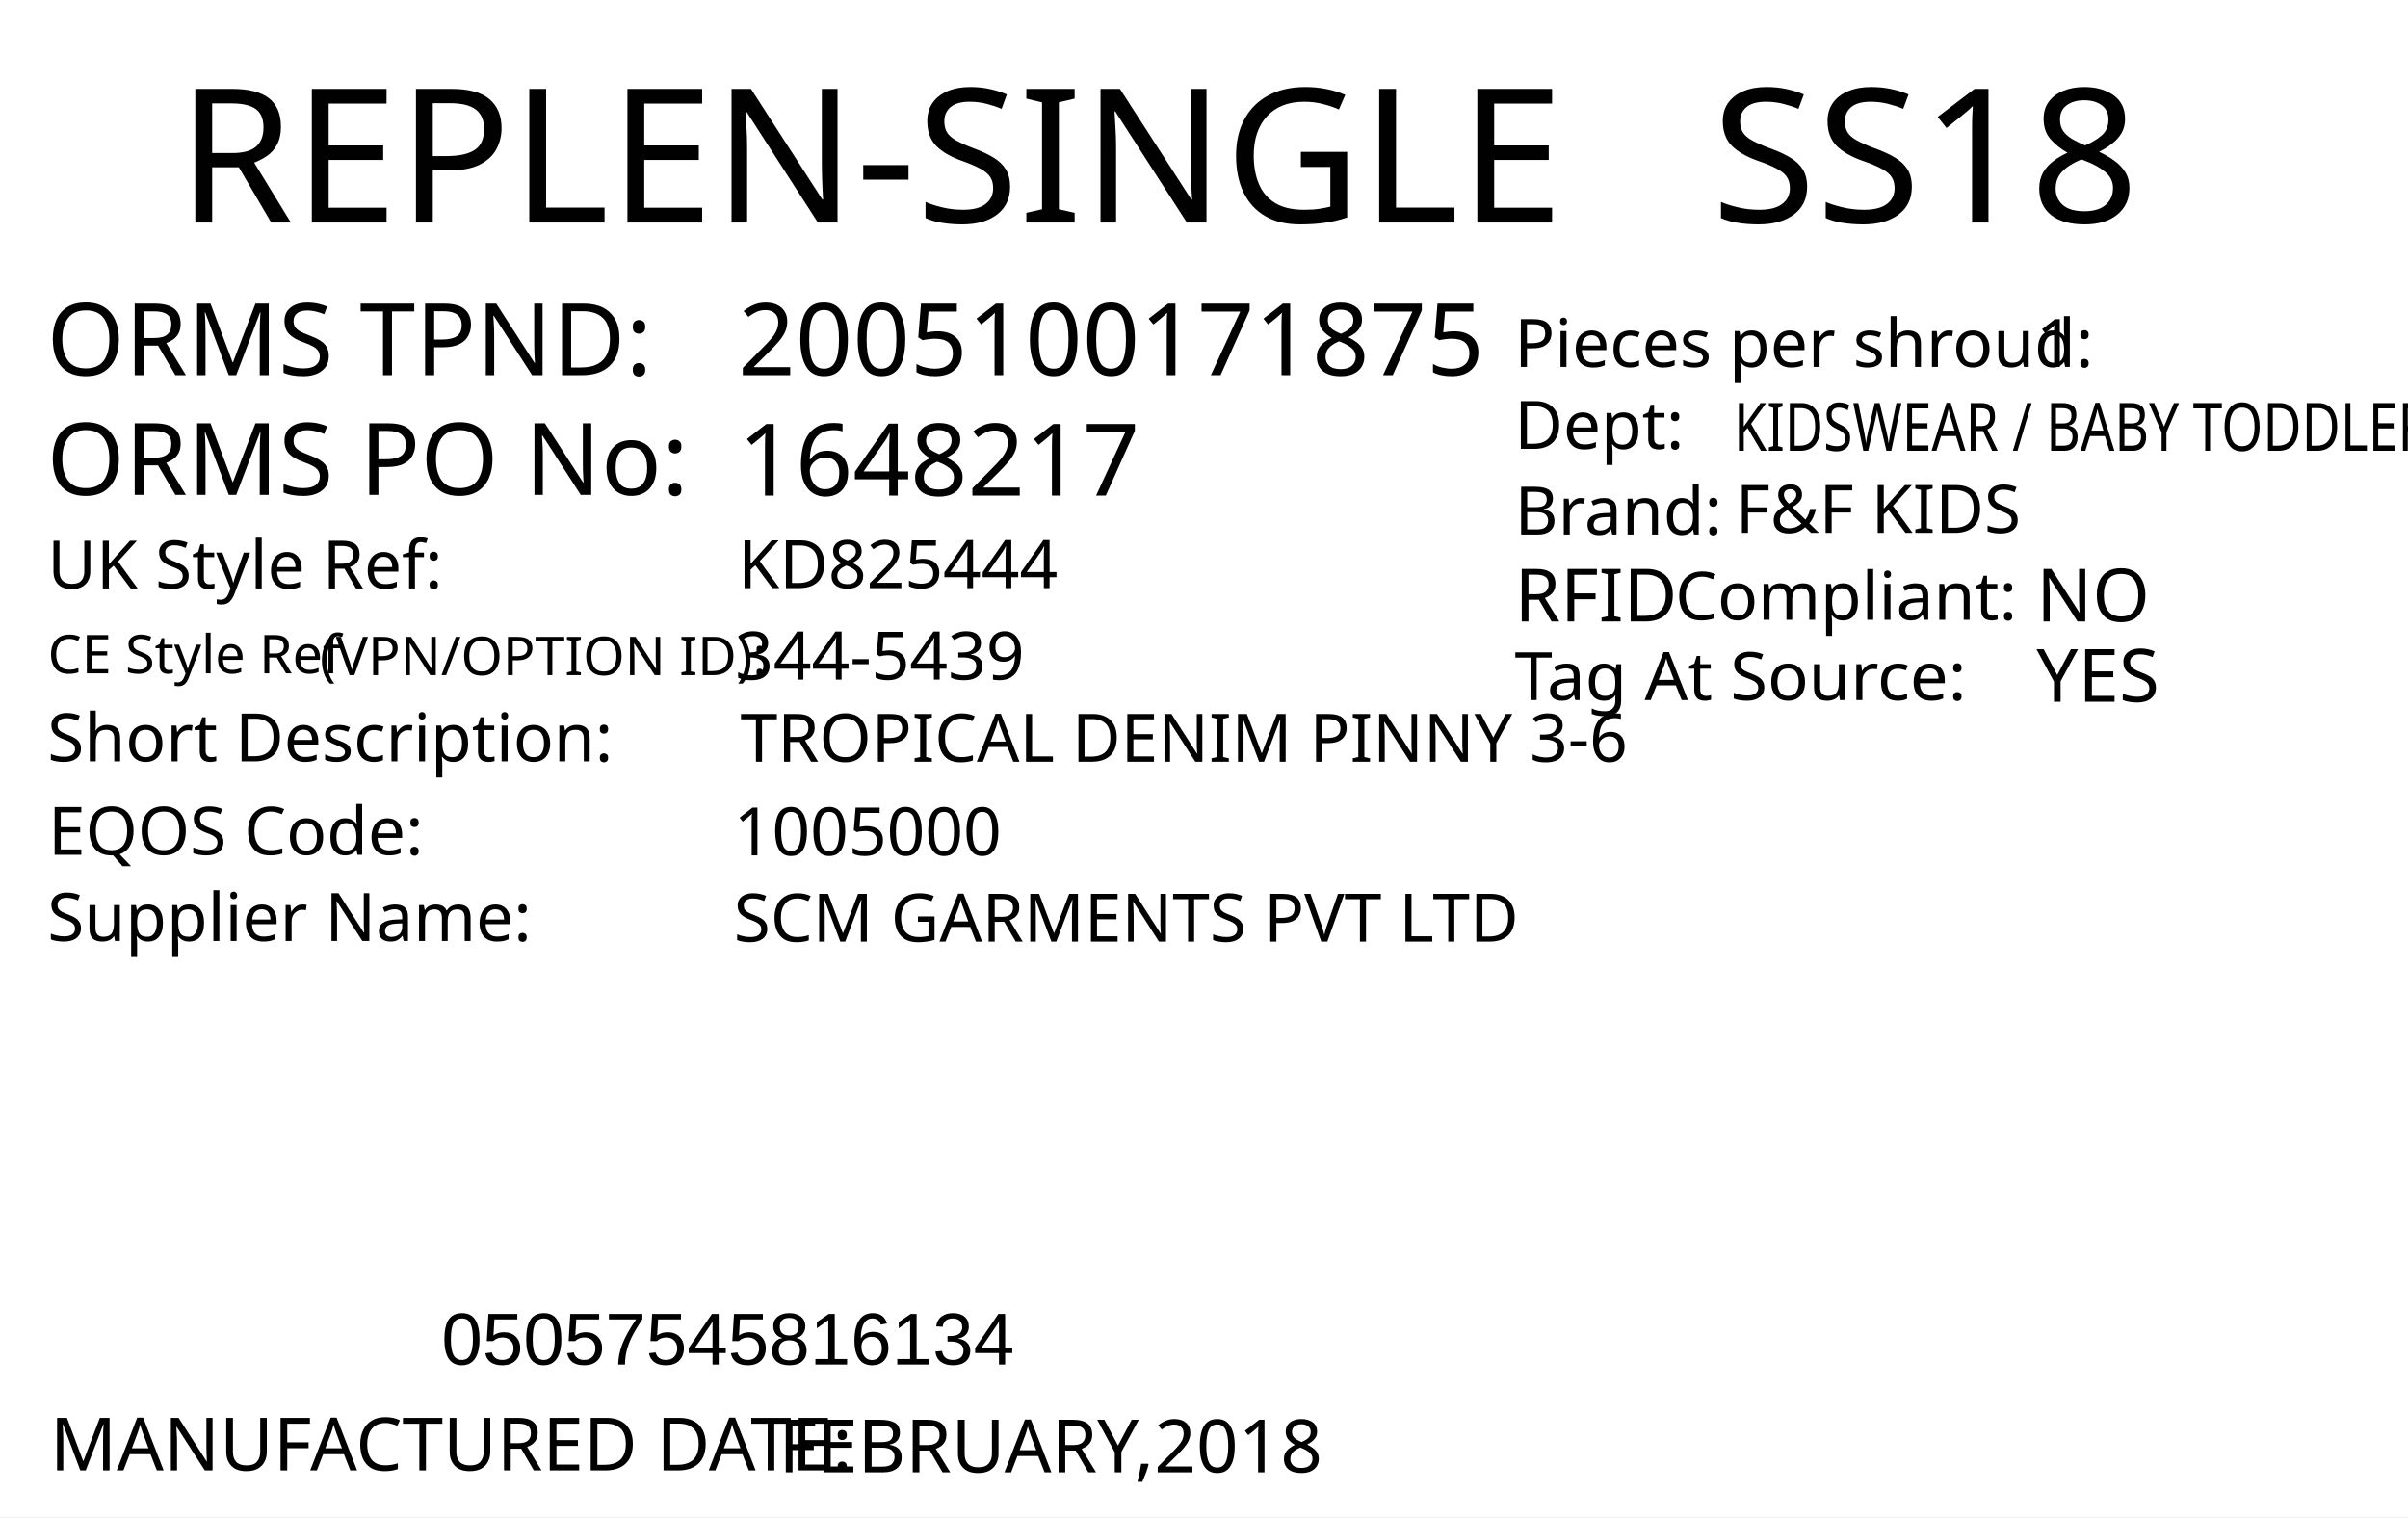
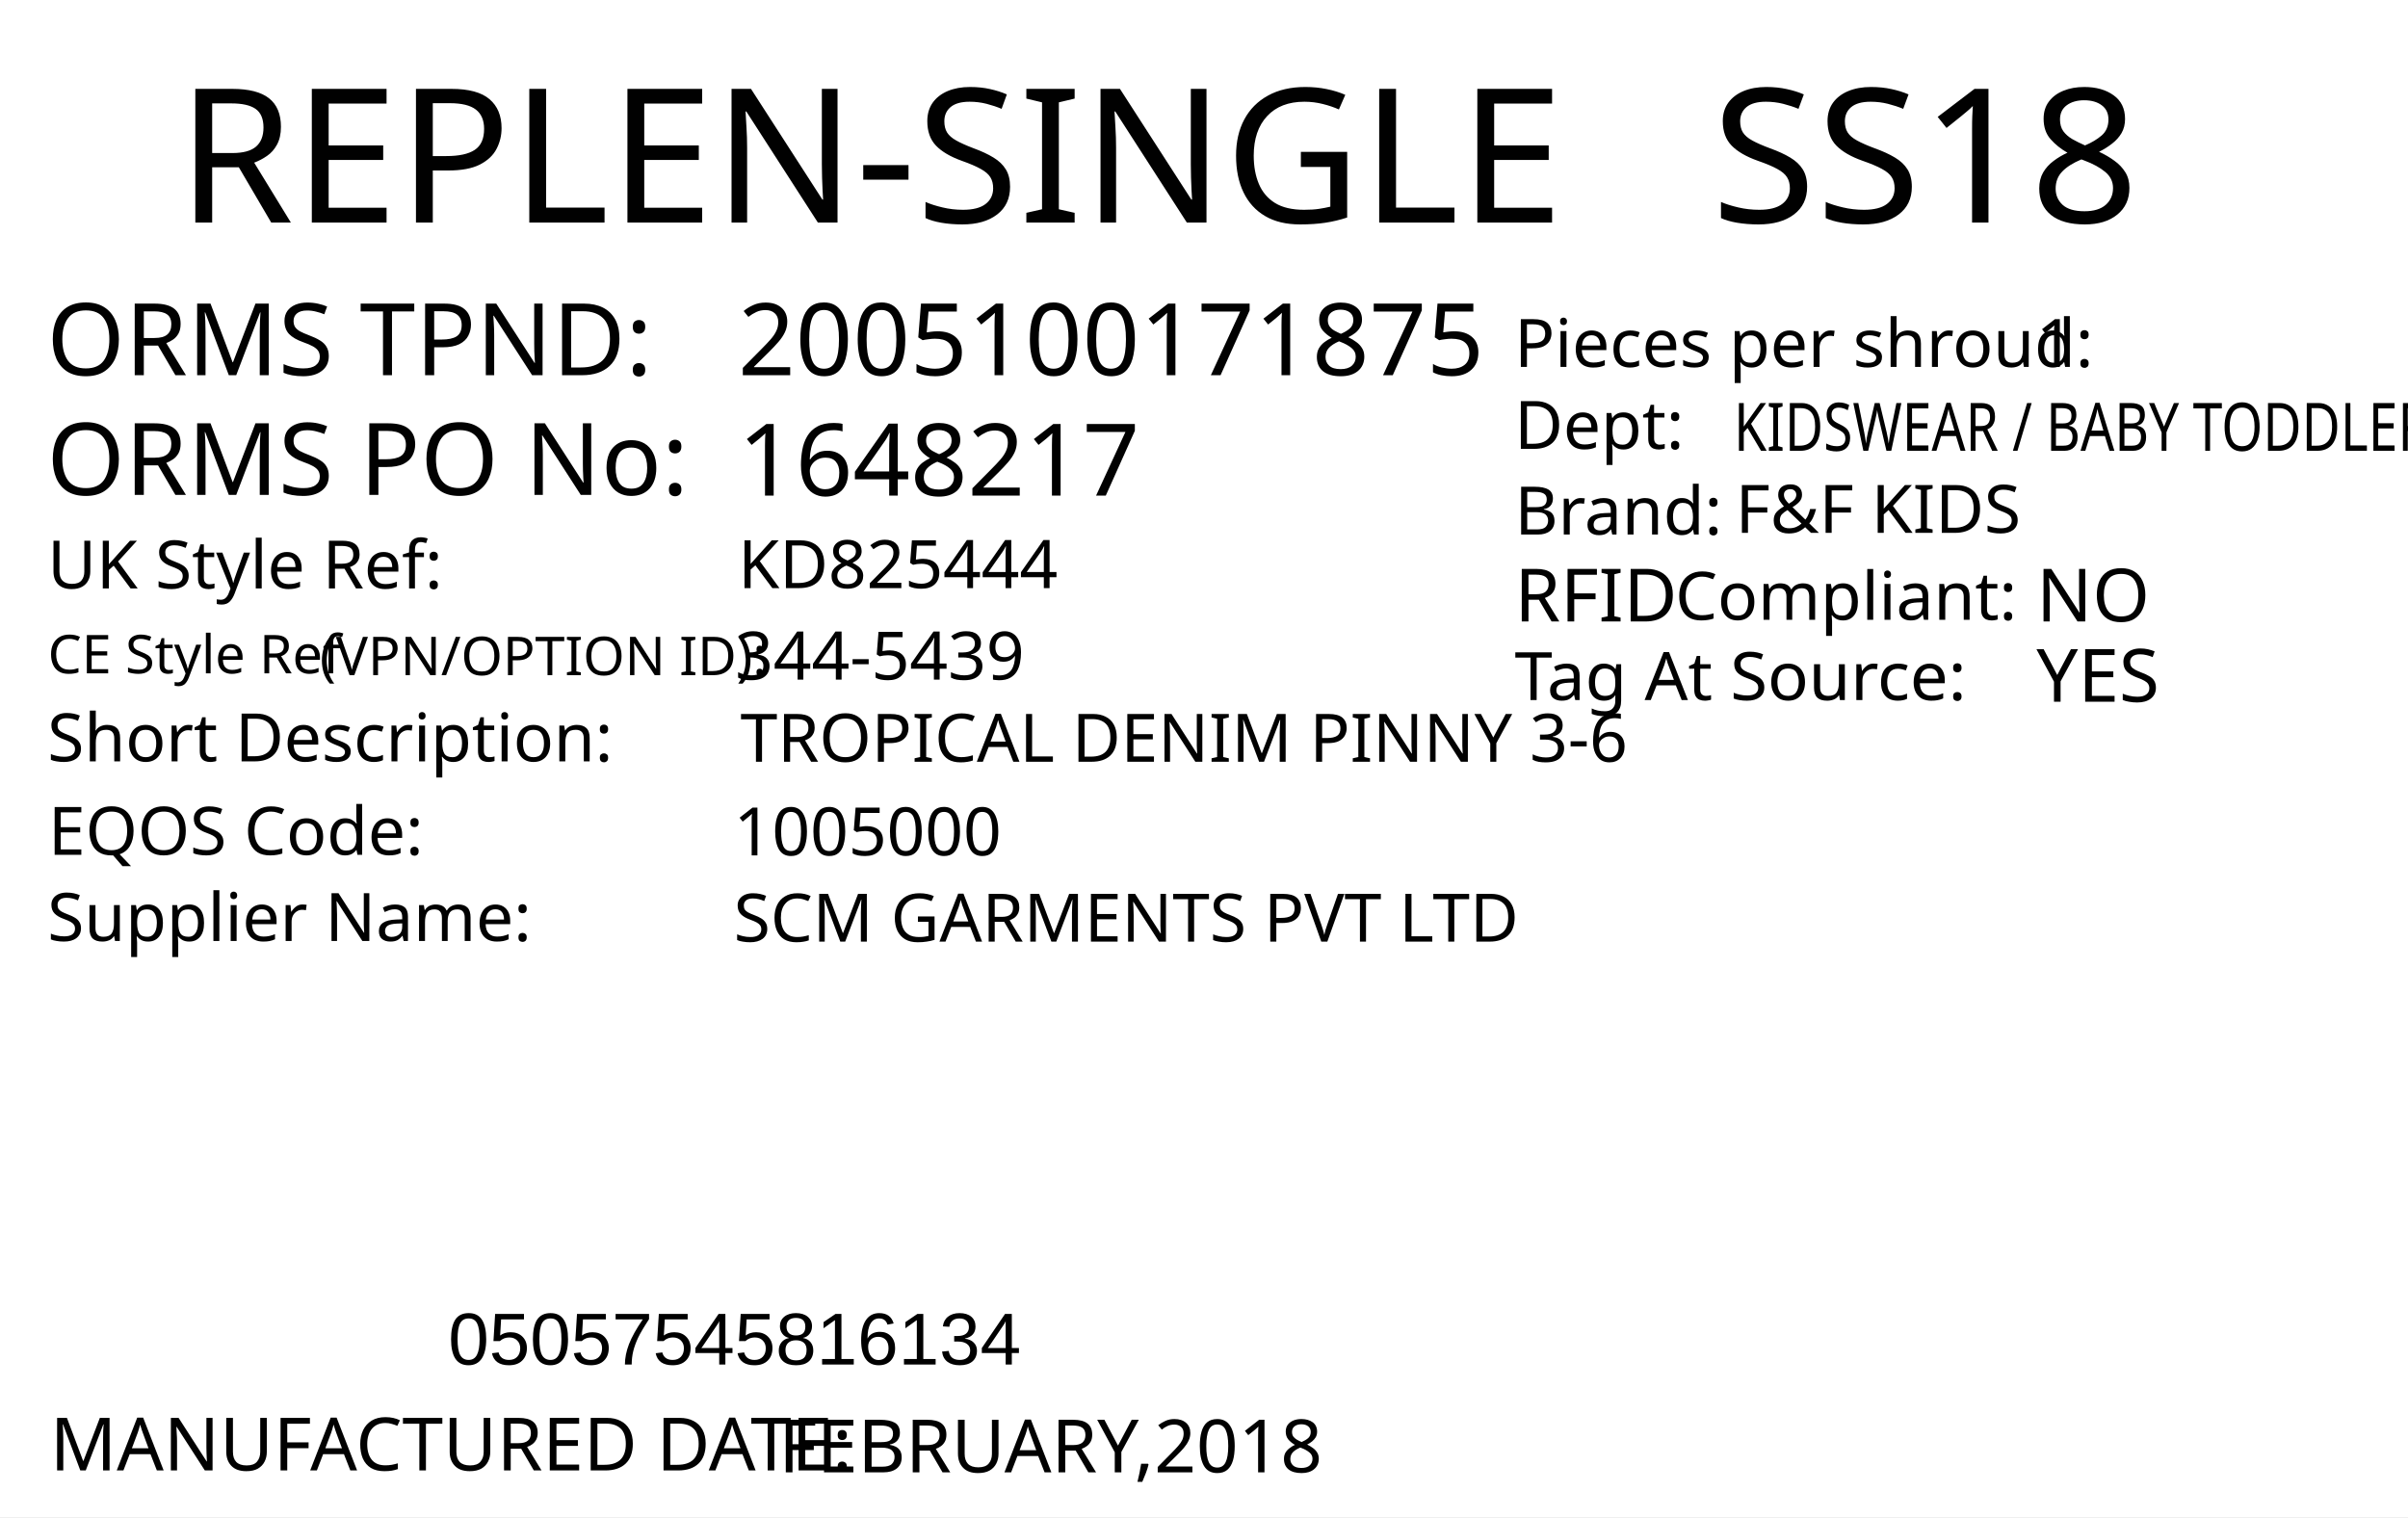
<svg xmlns="http://www.w3.org/2000/svg" version="1.1" id="Layer_1" x="0px" y="0px" viewBox="0 0 360 226.8" style="enable-background:new 0 0 360 226.8;" xml:space="preserve">
  <g>
    <rect y="0" style="fill:#FFFFFF;" width="360" height="226.8" />
  </g>
  <text transform="matrix(1 0 0 1 26.4852 33.2706)" style="fill:#010101; font-family:'FranklinGothicBT-RomanCondensed', FrankGoth Cn BT; font-size:28px;">REPLEN-SINGLE</text>
  <text id="season_code" transform="matrix(1.0186 0 0 1 255.8428 33.2707)" style="fill:#010101; font-family:'FranklinGothicBT-RomanCondensed', FrankGoth Cn BT; font-size:28px;">SS18</text>
  <text transform="matrix(1 0 0 1 6.9747 56.0928)" style="fill:#010101; font-family:'FranklinGothicBT-RomanCondensed', FrankGoth Cn BT; font-size:15px;">ORMS TPND: </text>
  <text transform="matrix(1 0 0 1 6.9747 73.9904)" style="fill:#010101; font-family:'FranklinGothicBT-RomanCondensed', FrankGoth Cn BT; font-size:15px;">ORMS PO No: </text>
  <text id="tpnd" transform="matrix(1 0 0 1 110.3365 56.0928)" style="fill:#010101; font-family:'FranklinGothicBT-RomanCondensed', FrankGoth Cn BT; font-size:15px;">2005100171875</text>
  <text id="po_number" transform="matrix(1 0 0 1 110.3365 74.0928)" style="fill:#010101; font-family:'FranklinGothicBT-RomanCondensed', FrankGoth Cn BT; font-size:15px;">1648217</text>
  <g width="391" height="178" transform="matrix(0.3625 0 0 0.2548 30 123.001)" id="barcode" />
-   <text transform="matrix(1 0 0 1 65.9998 204)" style="font-family:Myriad, Myriad Roman, Arial, sans-serif; font-size:11px;" id="barcode_number">05057545816134</text>
+   <text transform="matrix(1 0 0 1 66.9998 204)" style="font-family:Myriad, Myriad Roman, Arial, sans-serif; font-size:11px;" id="barcode_number">05057545816134</text>
  <text transform="matrix(1 0 0 1 226.4016 54.857)" style="fill:#010101; font-family:'FranklinGothicBT-RomanCondensed', FrankGoth Cn BT; font-size:10px;">Pieces per shroud: </text>
  <text transform="matrix(1 0 0 1 304.4016 54.857)" style="fill:#010101; font-family:'FranklinGothicBT-RomanCondensed', FrankGoth Cn BT; font-size:10px;" id="unit_per_case">1</text>
  <text transform="matrix(1 0 0 1 226.4016 67.1075)" style="fill:#010101; font-family:'FranklinGothicBT-RomanCondensed', FrankGoth Cn BT; font-size:10px;">Dept: </text>
  <text transform="matrix(0.7943 0 0 1 259.2061 67.3951)" style="font-family:'FranklinGothicBT-RomanCondensed', FrankGoth Cn BT; font-size:10px;" id="department">KIDSWEAR / BABY TODDLER</text>
  <text transform="matrix(1 0 0 1 226.4451 79.9129)" style="fill:#010101; font-family:'FranklinGothicBT-RomanCondensed', FrankGoth Cn BT; font-size:10px;">Brand: </text>
  <text id="brand" transform="matrix(1 0 0 1 259.4501 79.663)" style="fill:#010101; font-family:'FranklinGothicBT-RomanCondensed', FrankGoth Cn BT; font-size:10px;">F&amp;F KIDS</text>
  <text id="rfid" transform="matrix(1 0 0 1 304.4501 92.9124)" style="fill:#010101; font-family:'FranklinGothicBT-RomanCondensed', FrankGoth Cn BT; font-size:11px;">NO</text>
  <text transform="matrix(1 0 0 1 226.4456 92.9126)" style="fill:#010101; font-family:'FranklinGothicBT-RomanCondensed', FrankGoth Cn BT; font-size:11px;">RFID </text>
  <text transform="matrix(1 0 0 1 250.444 92.6628)" style="fill:#010101; font-family:'FranklinGothicBT-RomanCondensed', FrankGoth Cn BT; font-size:10px;">Compliant:</text>
  <text id="tag_at_source" transform="matrix(1 0 0 1 304.451 104.9129)" style="fill:#010101; font-family:'FranklinGothicBT-RomanCondensed', FrankGoth Cn BT; font-size:11px;">YES</text>
  <text transform="matrix(1.0159 0 0 1 226.4464 104.6622)" style="fill:#010101; font-family:'FranklinGothicBT-RomanCondensed', FrankGoth Cn BT; font-size:10px;">Tag At Source:</text>
  <text transform="matrix(1 0 0 1 7.4747 219.8346)" style="fill:#010101; font-family:'FranklinGothicBT-RomanCondensed', FrankGoth Cn BT; font-size:11px;">MANUFACTURED DATE: </text>
  <text transform="matrix(1 0 0 1 116.4167 220.118)" style="fill:#010101; font-family:'FranklinGothicBT-RomanCondensed', FrankGoth Cn BT; font-size:11px;" id="manufactured_date">FEBRUARY,2018</text>
  <text transform="matrix(1 0 0 1 7.0916 87.9775)" style="fill:#010101; font-family:'FranklinGothicBT-RomanCondensed', FrankGoth Cn BT; font-size:10px;">UK Style Ref:</text>
  <text transform="matrix(1 0 0 1 60.5916 87.9775)" style="fill:#010101; font-family:'FranklinGothicBT-RomanCondensed', FrankGoth Cn BT; font-size:10px; letter-spacing:43;"> </text>
  <text transform="matrix(1 0 0 1 106.3916 87.9775)" style="fill:#010101; font-family:'FranklinGothicBT-RomanCondensed', FrankGoth Cn BT; font-size:10px;"> </text>
  <text transform="matrix(1 0 0 1 47.8128 100.9361)" style="font-family:'FranklinGothicBT-RomanCondensed', FrankGoth Cn BT; font-size:8px;">(VPN/OPTION ID): </text>
  <text transform="matrix(1 0 0 1 7.1485 100.6665)" style="font-family:'FranklinGothicBT-RomanCondensed', FrankGoth Cn BT; font-size:8px;">CE Style Ref</text>
  <text transform="matrix(1 0 0 1 7.0916 113.8261)" style="fill:#010101; font-family:'FranklinGothicBT-RomanCondensed', FrankGoth Cn BT; font-size:10px;">Short Description:</text>
  <text transform="matrix(1 0 0 1 81.3916 113.8261)" style="fill:#010101; font-family:'FranklinGothicBT-RomanCondensed', FrankGoth Cn BT; font-size:10px; letter-spacing:5;"> </text>
  <text transform="matrix(1 0 0 1 90.1916 113.8261)" style="fill:#010101; font-family:'FranklinGothicBT-RomanCondensed', FrankGoth Cn BT; font-size:10px;"> </text>
  <text transform="matrix(1 0 0 1 7.2048 127.7902)" style="fill:#010101; font-family:'FranklinGothicBT-RomanCondensed', FrankGoth Cn BT; font-size:10px;">EQOS Code:</text>
  <text transform="matrix(1 0 0 1 56.0048 127.7902)" style="fill:#010101; font-family:'FranklinGothicBT-RomanCondensed', FrankGoth Cn BT; font-size:10px; letter-spacing:21;"> </text>
  <text transform="matrix(1 0 0 1 79.8048 127.7902)" style="fill:#010101; font-family:'FranklinGothicBT-RomanCondensed', FrankGoth Cn BT; font-size:10px;"> </text>
  <text transform="matrix(1 0 0 1 7.0916 140.6742)" style="fill:#010101; font-family:'FranklinGothicBT-RomanCondensed', FrankGoth Cn BT; font-size:10px;">Supplier Name:</text>
  <text transform="matrix(1 0 0 1 68.9916 140.6742)" style="fill:#010101; font-family:'FranklinGothicBT-RomanCondensed', FrankGoth Cn BT; font-size:10px; letter-spacing:18;"> </text>
  <text transform="matrix(1 0 0 1 89.9916 140.6742)" style="fill:#010101; font-family:'FranklinGothicBT-RomanCondensed', FrankGoth Cn BT; font-size:10px;"> </text>
  <text id="uk_style" transform="matrix(1 0 0 1 110.3395 87.9234)" style="fill:#010101; font-family:'FranklinGothicBT-RomanCondensed', FrankGoth Cn BT; font-size:10px;">KD825444</text>
  <text id="ce_style" transform="matrix(1 0 0 1 109.8977 101.6038)" style="fill:#010101; font-family:'FranklinGothicBT-RomanCondensed', FrankGoth Cn BT; font-size:10px;">344-5439</text>
  <text id="eqos" transform="matrix(1 0 0 1 109.688 127.8837)" style="fill:#010101; font-family:'FranklinGothicBT-RomanCondensed', FrankGoth Cn BT; font-size:10px;">1005000</text>
  <text id="supplier" transform="matrix(1 0 0 1 109.688 140.7752)" style="fill:#010101; font-family:'FranklinGothicBT-RomanCondensed', FrankGoth Cn BT; font-size:10px;">SCM GARMENTS PVT LTD</text>
  <text id="description" transform="matrix(1 0 0 1 110.6875 113.8827)" style="fill:#010101; font-family:'FranklinGothicBT-RomanCondensed', FrankGoth Cn BT; font-size:10px;">TROPICAL DENIM PINNY 3-6</text>
  <text transform="matrix(1 0 0 1 76.6108 162.606)" style="font-family:'FranklinGothicBT-RomanCondensed', FrankGoth Cn BT; font-size:140px;opacity: 0.1;" id="watermark" />
</svg>
